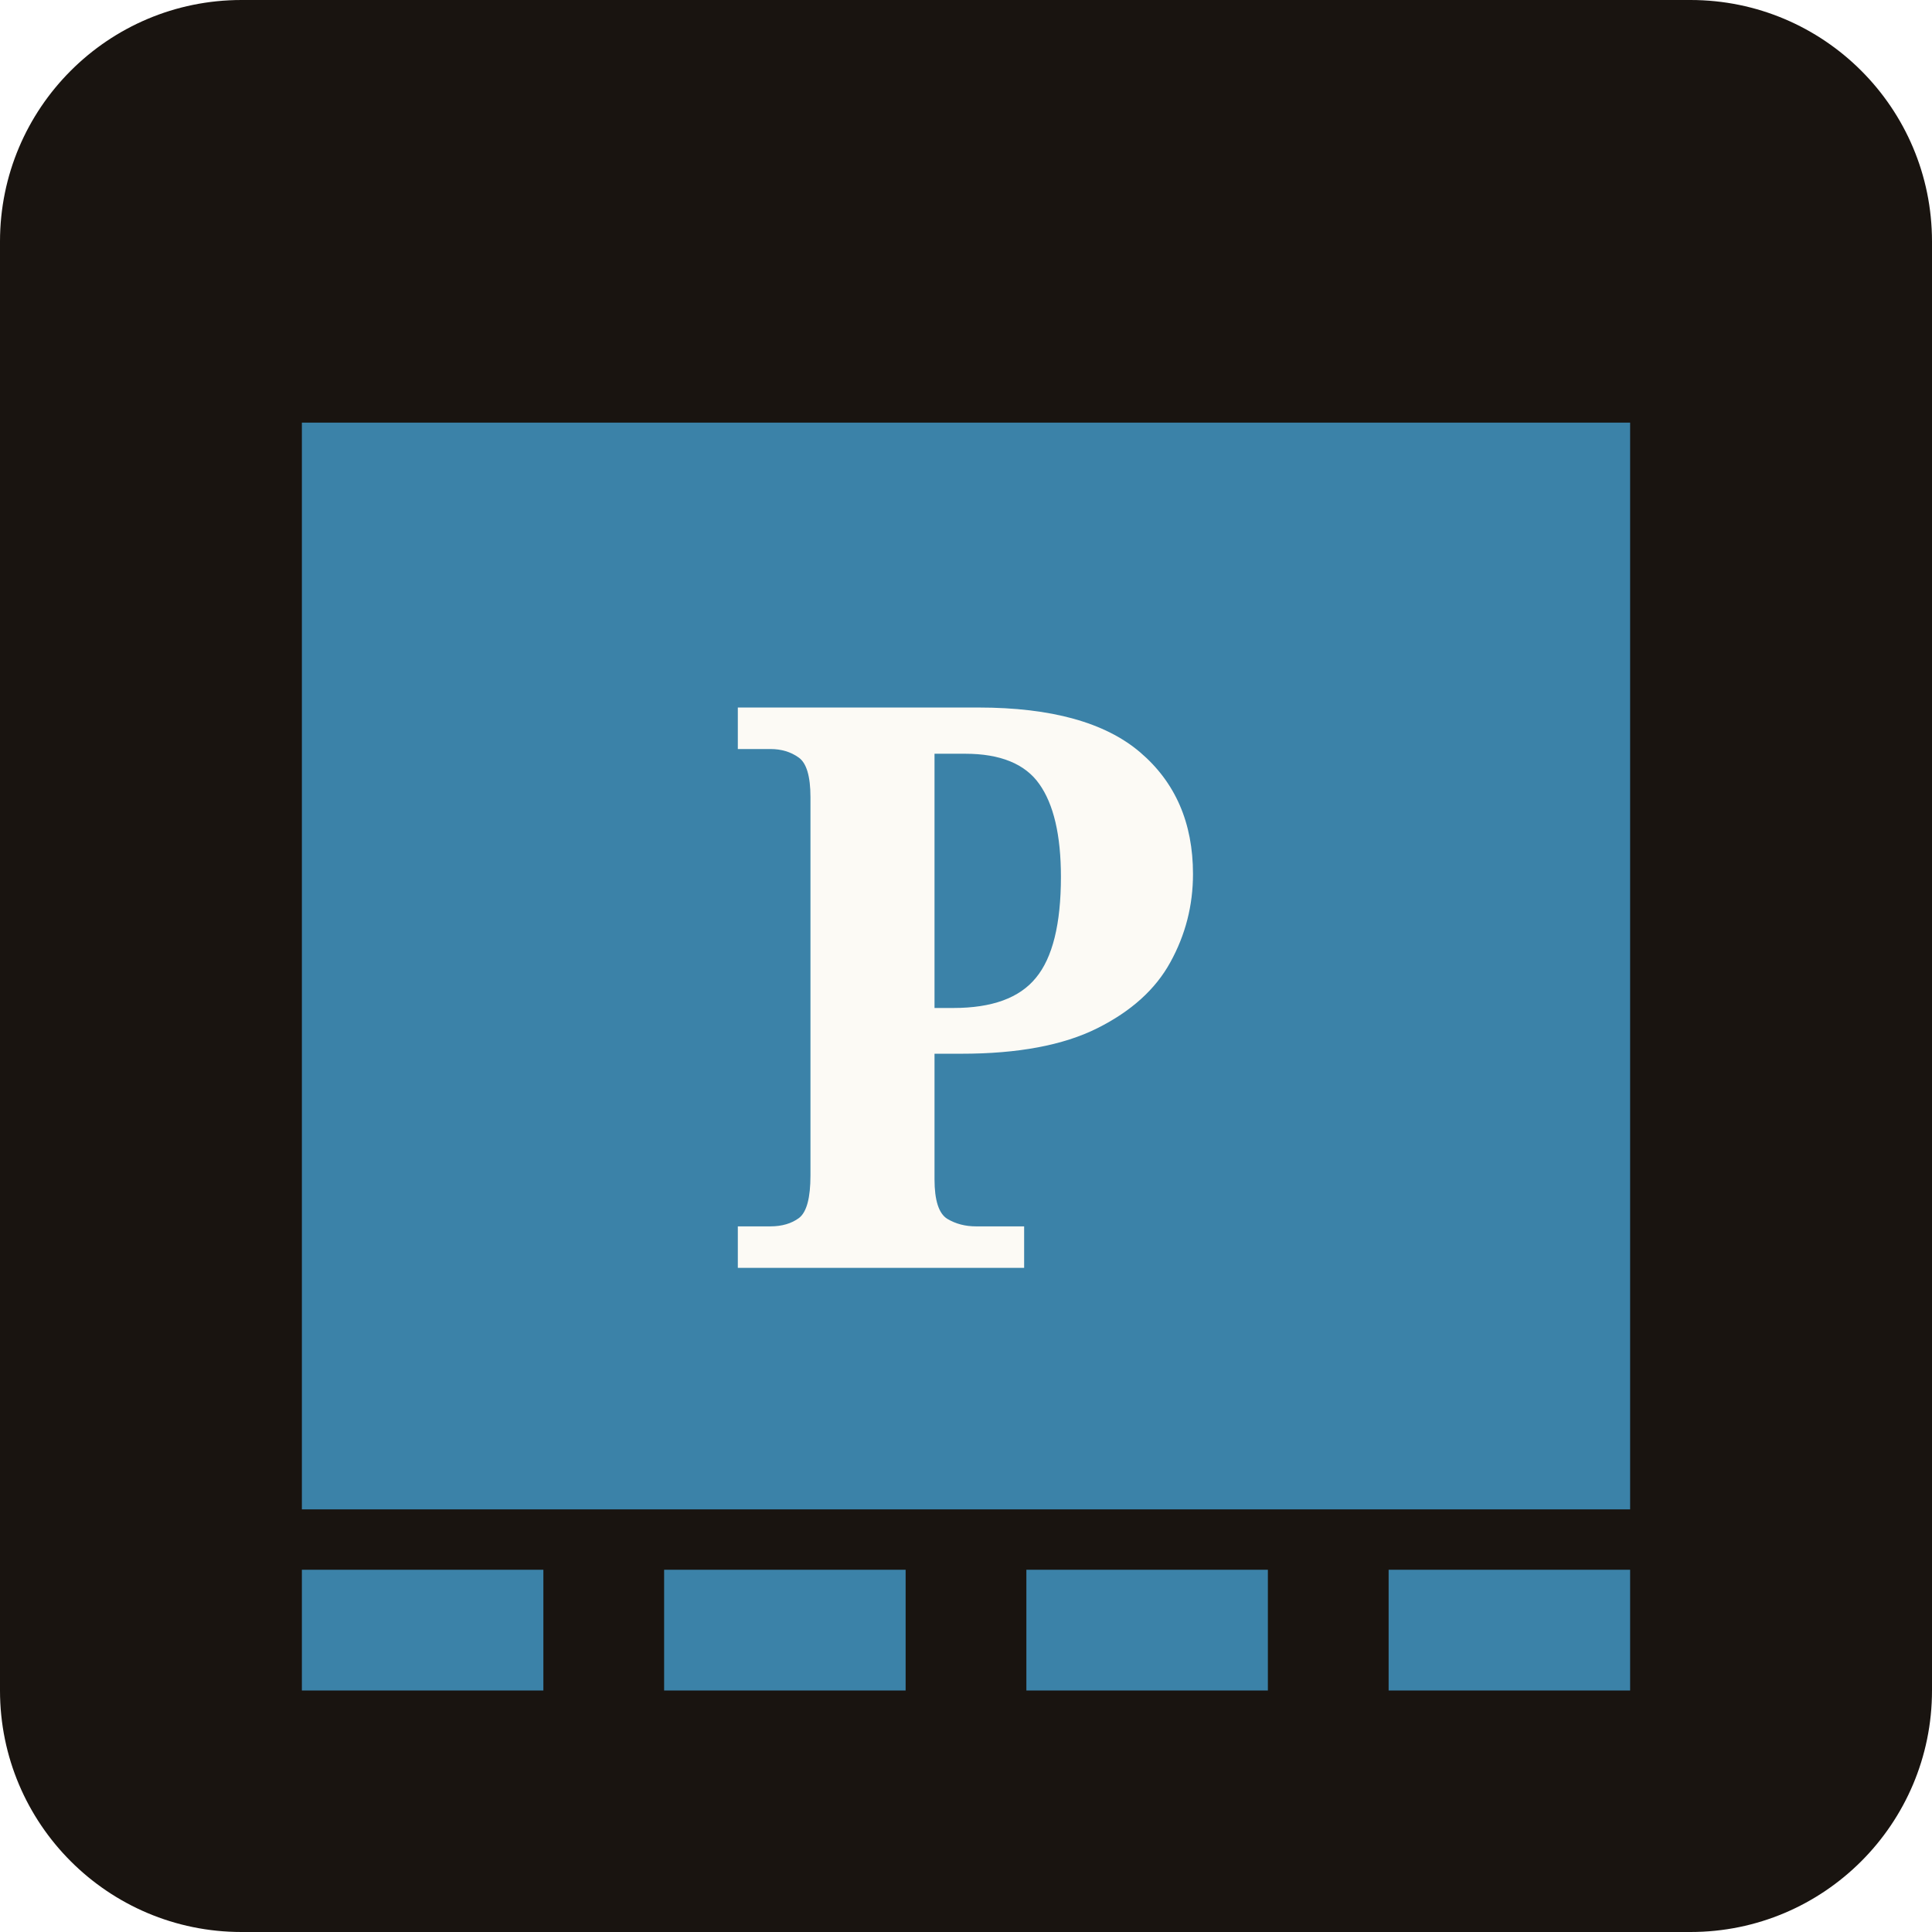
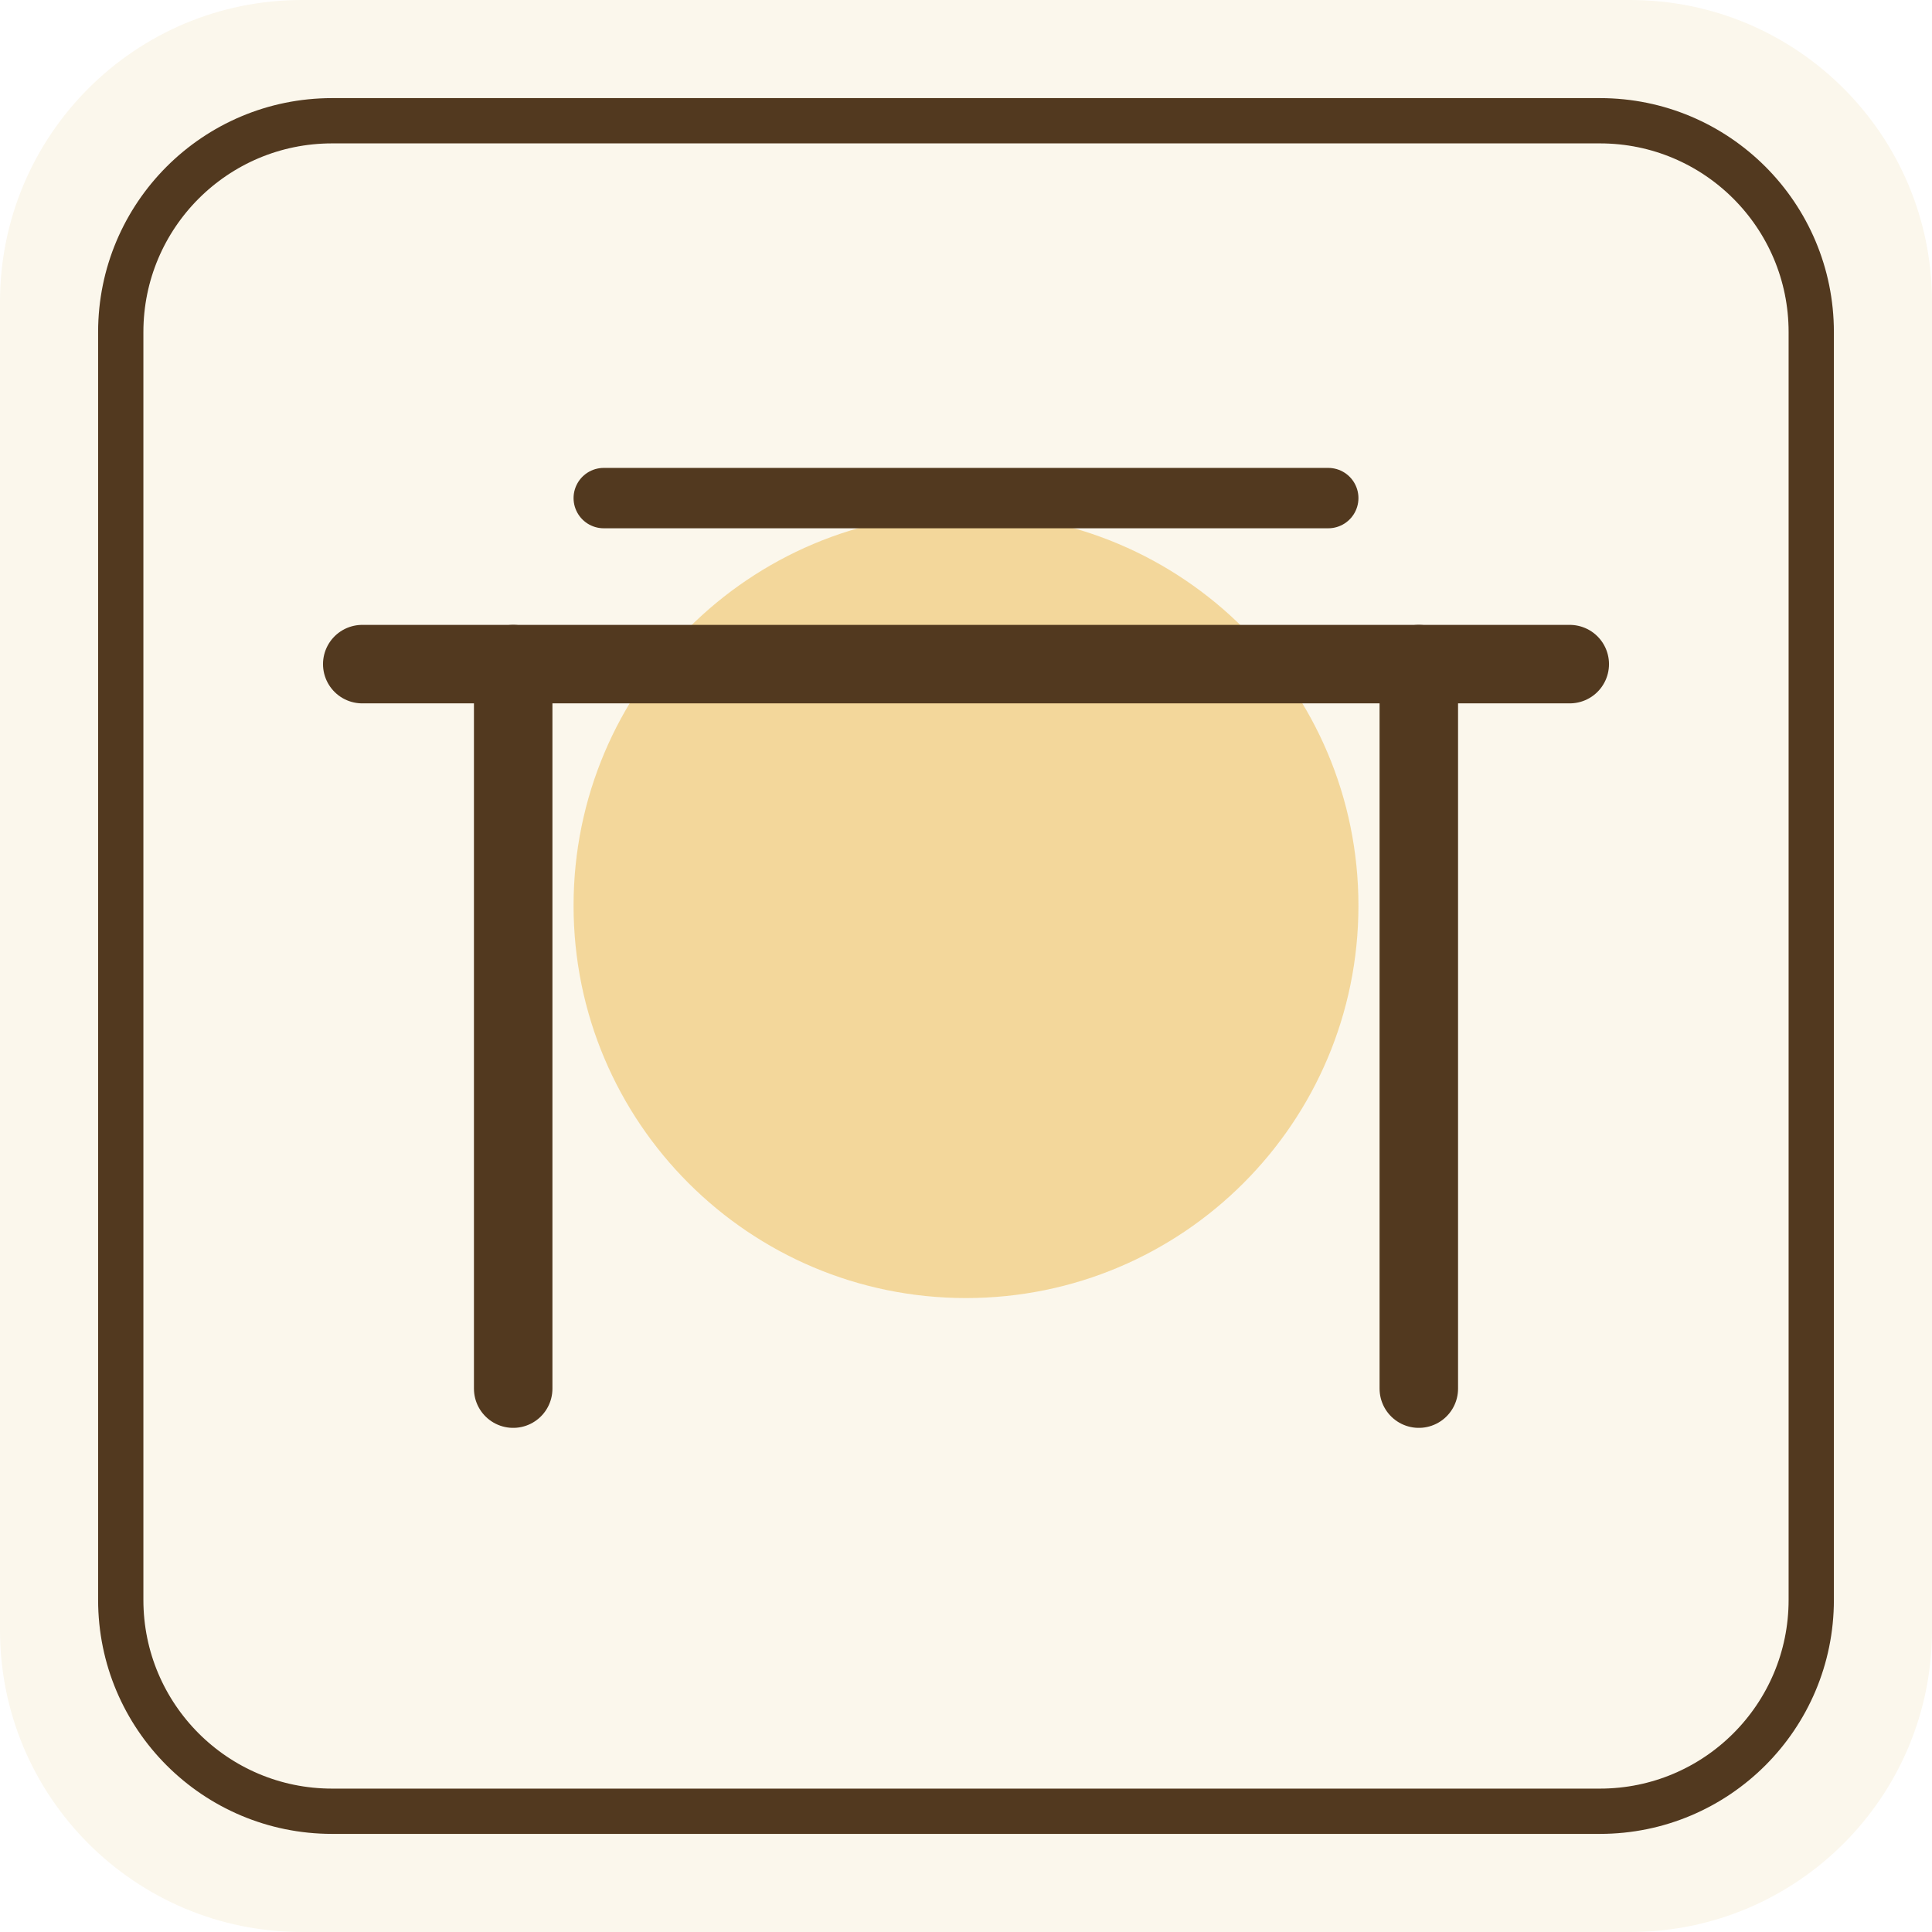
<svg xmlns="http://www.w3.org/2000/svg" viewBox="0 0 64 64">
-   <rect width="64" height="64" rx="8" fill="#191410" />
-   <rect x="10" y="14" width="44" height="36" fill="#3b82a8" />
-   <text x="32" y="42" text-anchor="middle" font-family="'Zilla Slab', Georgia, serif" font-size="26" font-weight="700" fill="#fcfaf5">P</text>
-   <rect x="10" y="52" width="8" height="4" fill="#3b82a8" />
-   <rect x="22" y="52" width="8" height="4" fill="#3b82a8" />
-   <rect x="34" y="52" width="8" height="4" fill="#3b82a8" />
-   <rect x="46" y="52" width="8" height="4" fill="#3b82a8" />
+   <rect width="64" height="64" rx="10" fill="#fbf7ec" />
+   <rect x="4" y="4" width="56" height="56" rx="7" fill="none" stroke="#52391f" stroke-width="1.5" />
+   <circle cx="32" cy="30" r="13" fill="#ecb84a" opacity="0.5" />
+   <g fill="none" stroke="#52391f" stroke-width="2.6" stroke-linecap="round">
+     <path d="M12 22 H52" />
+     <path d="M17 22 V46 M47 22 V46" />
+     <path d="M20 16.5 h24" stroke-width="2" />
+   </g>
</svg>
